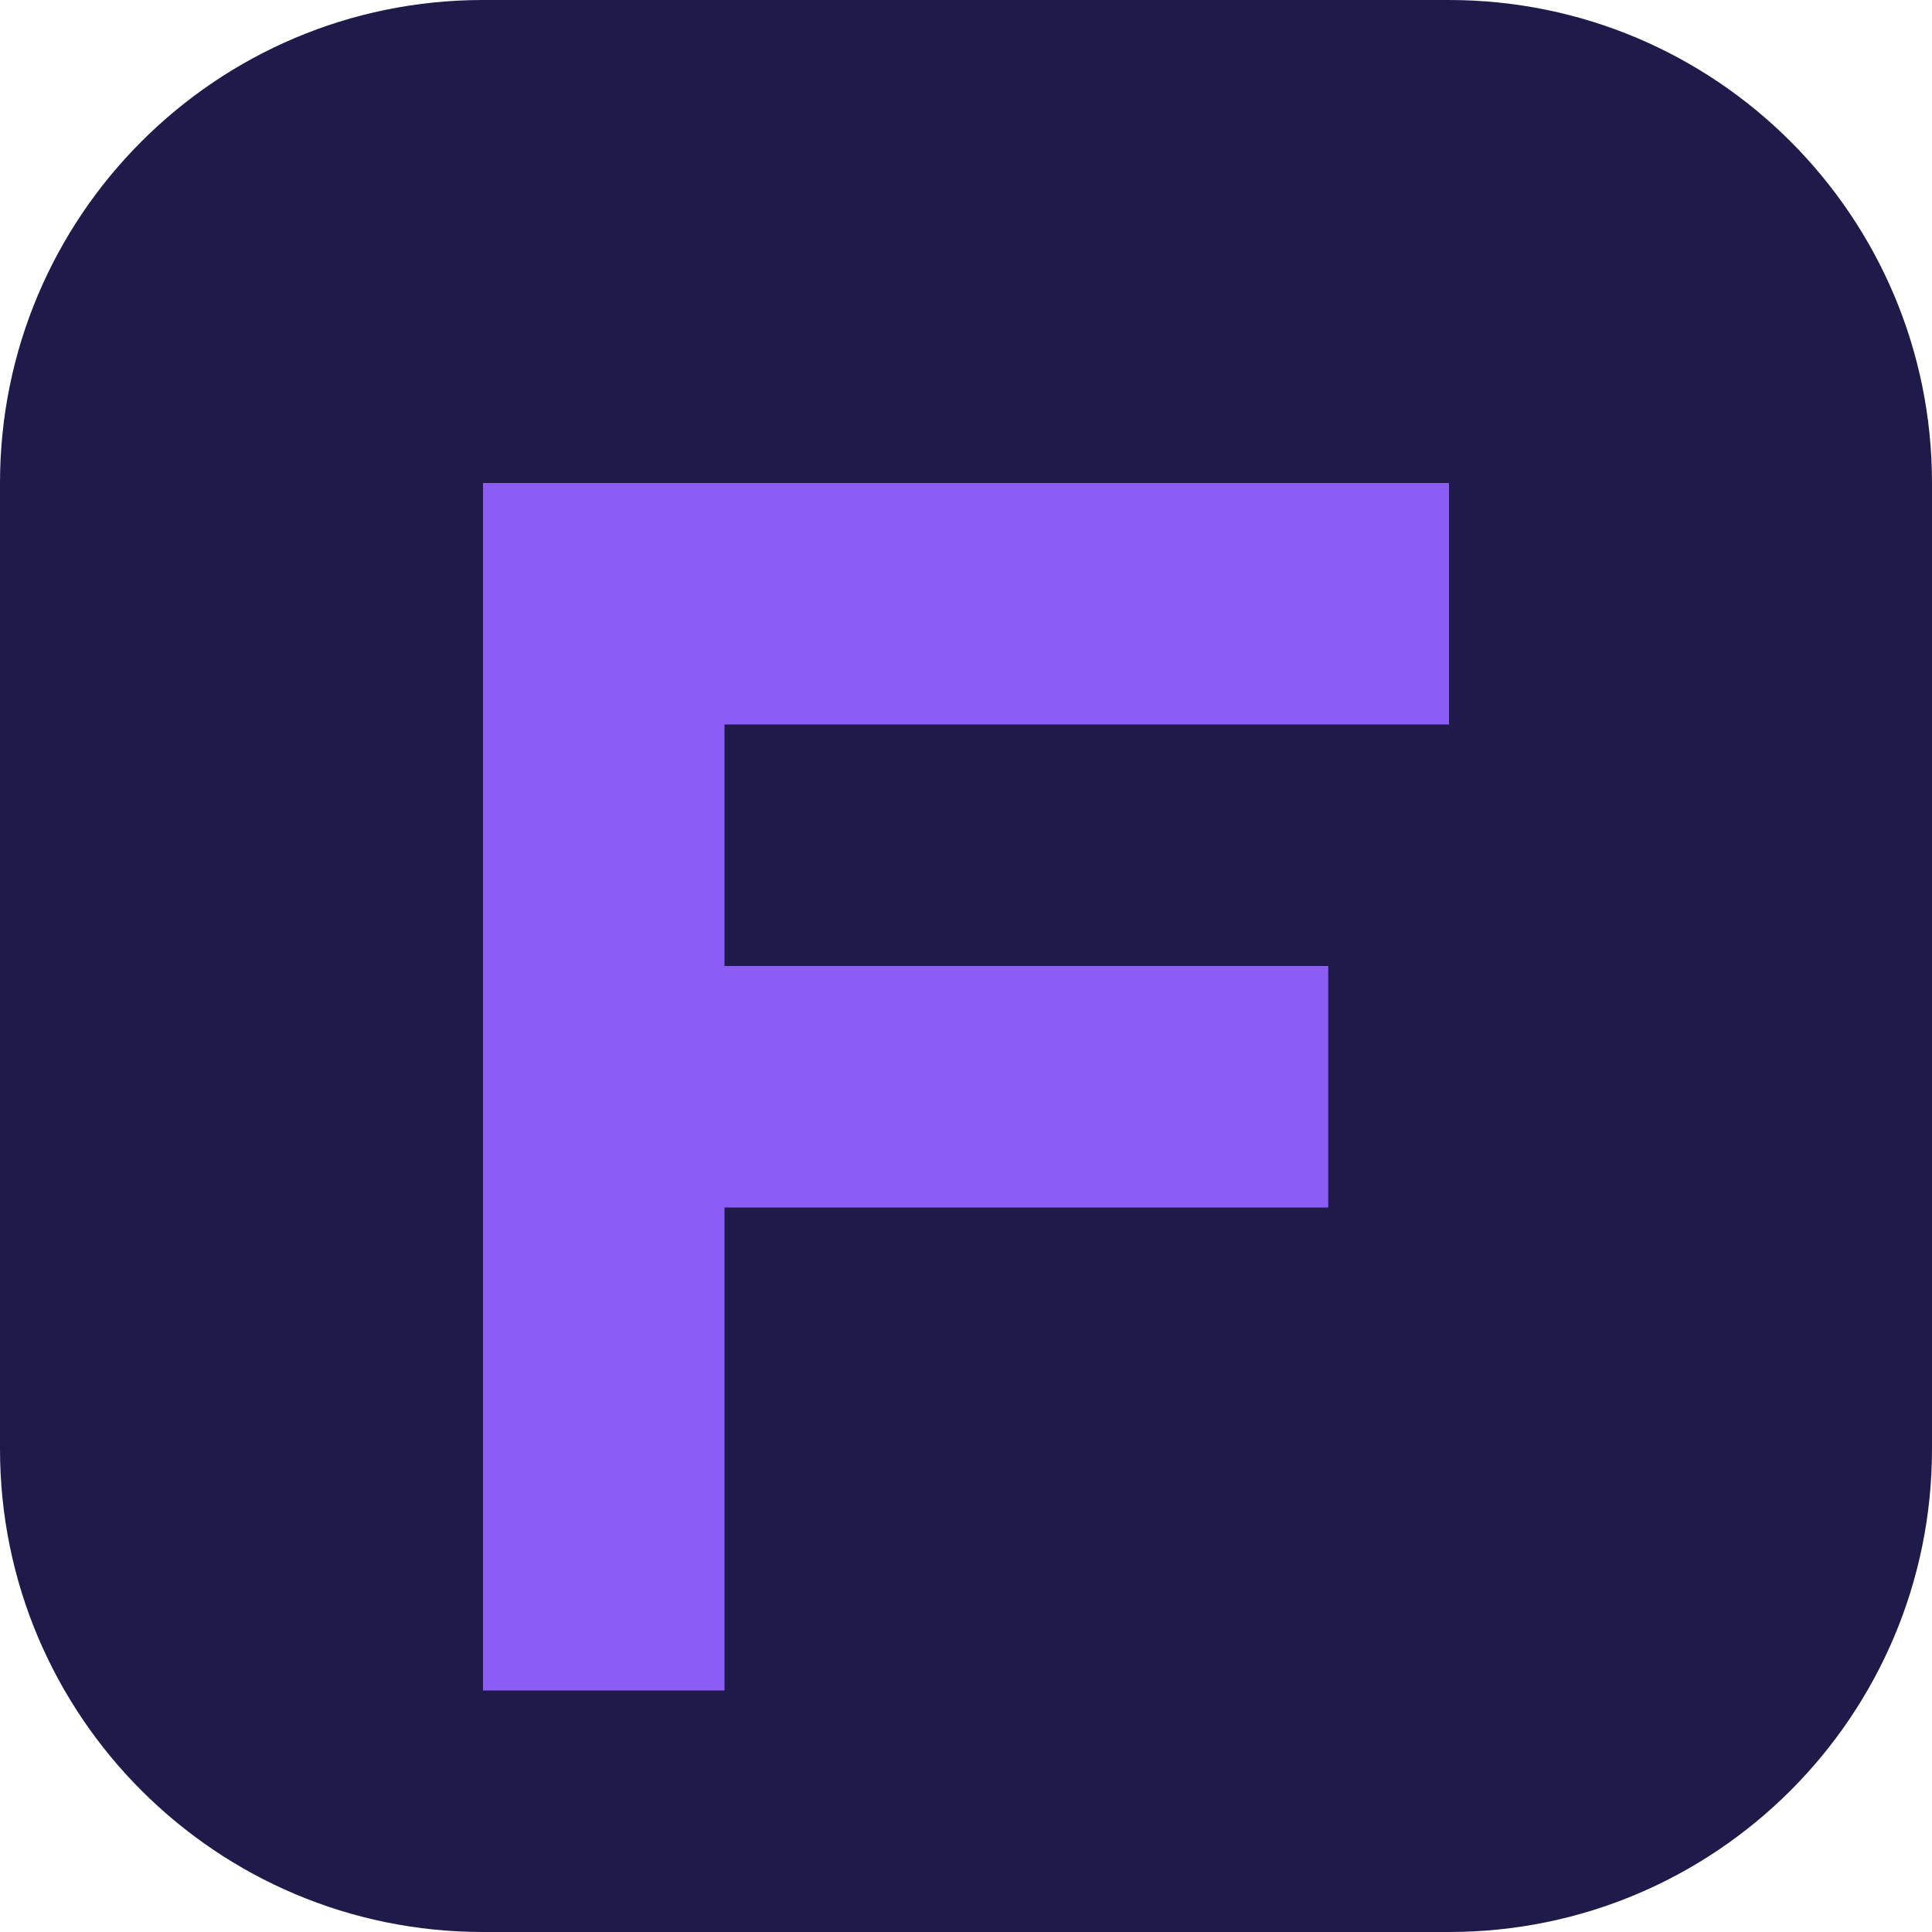
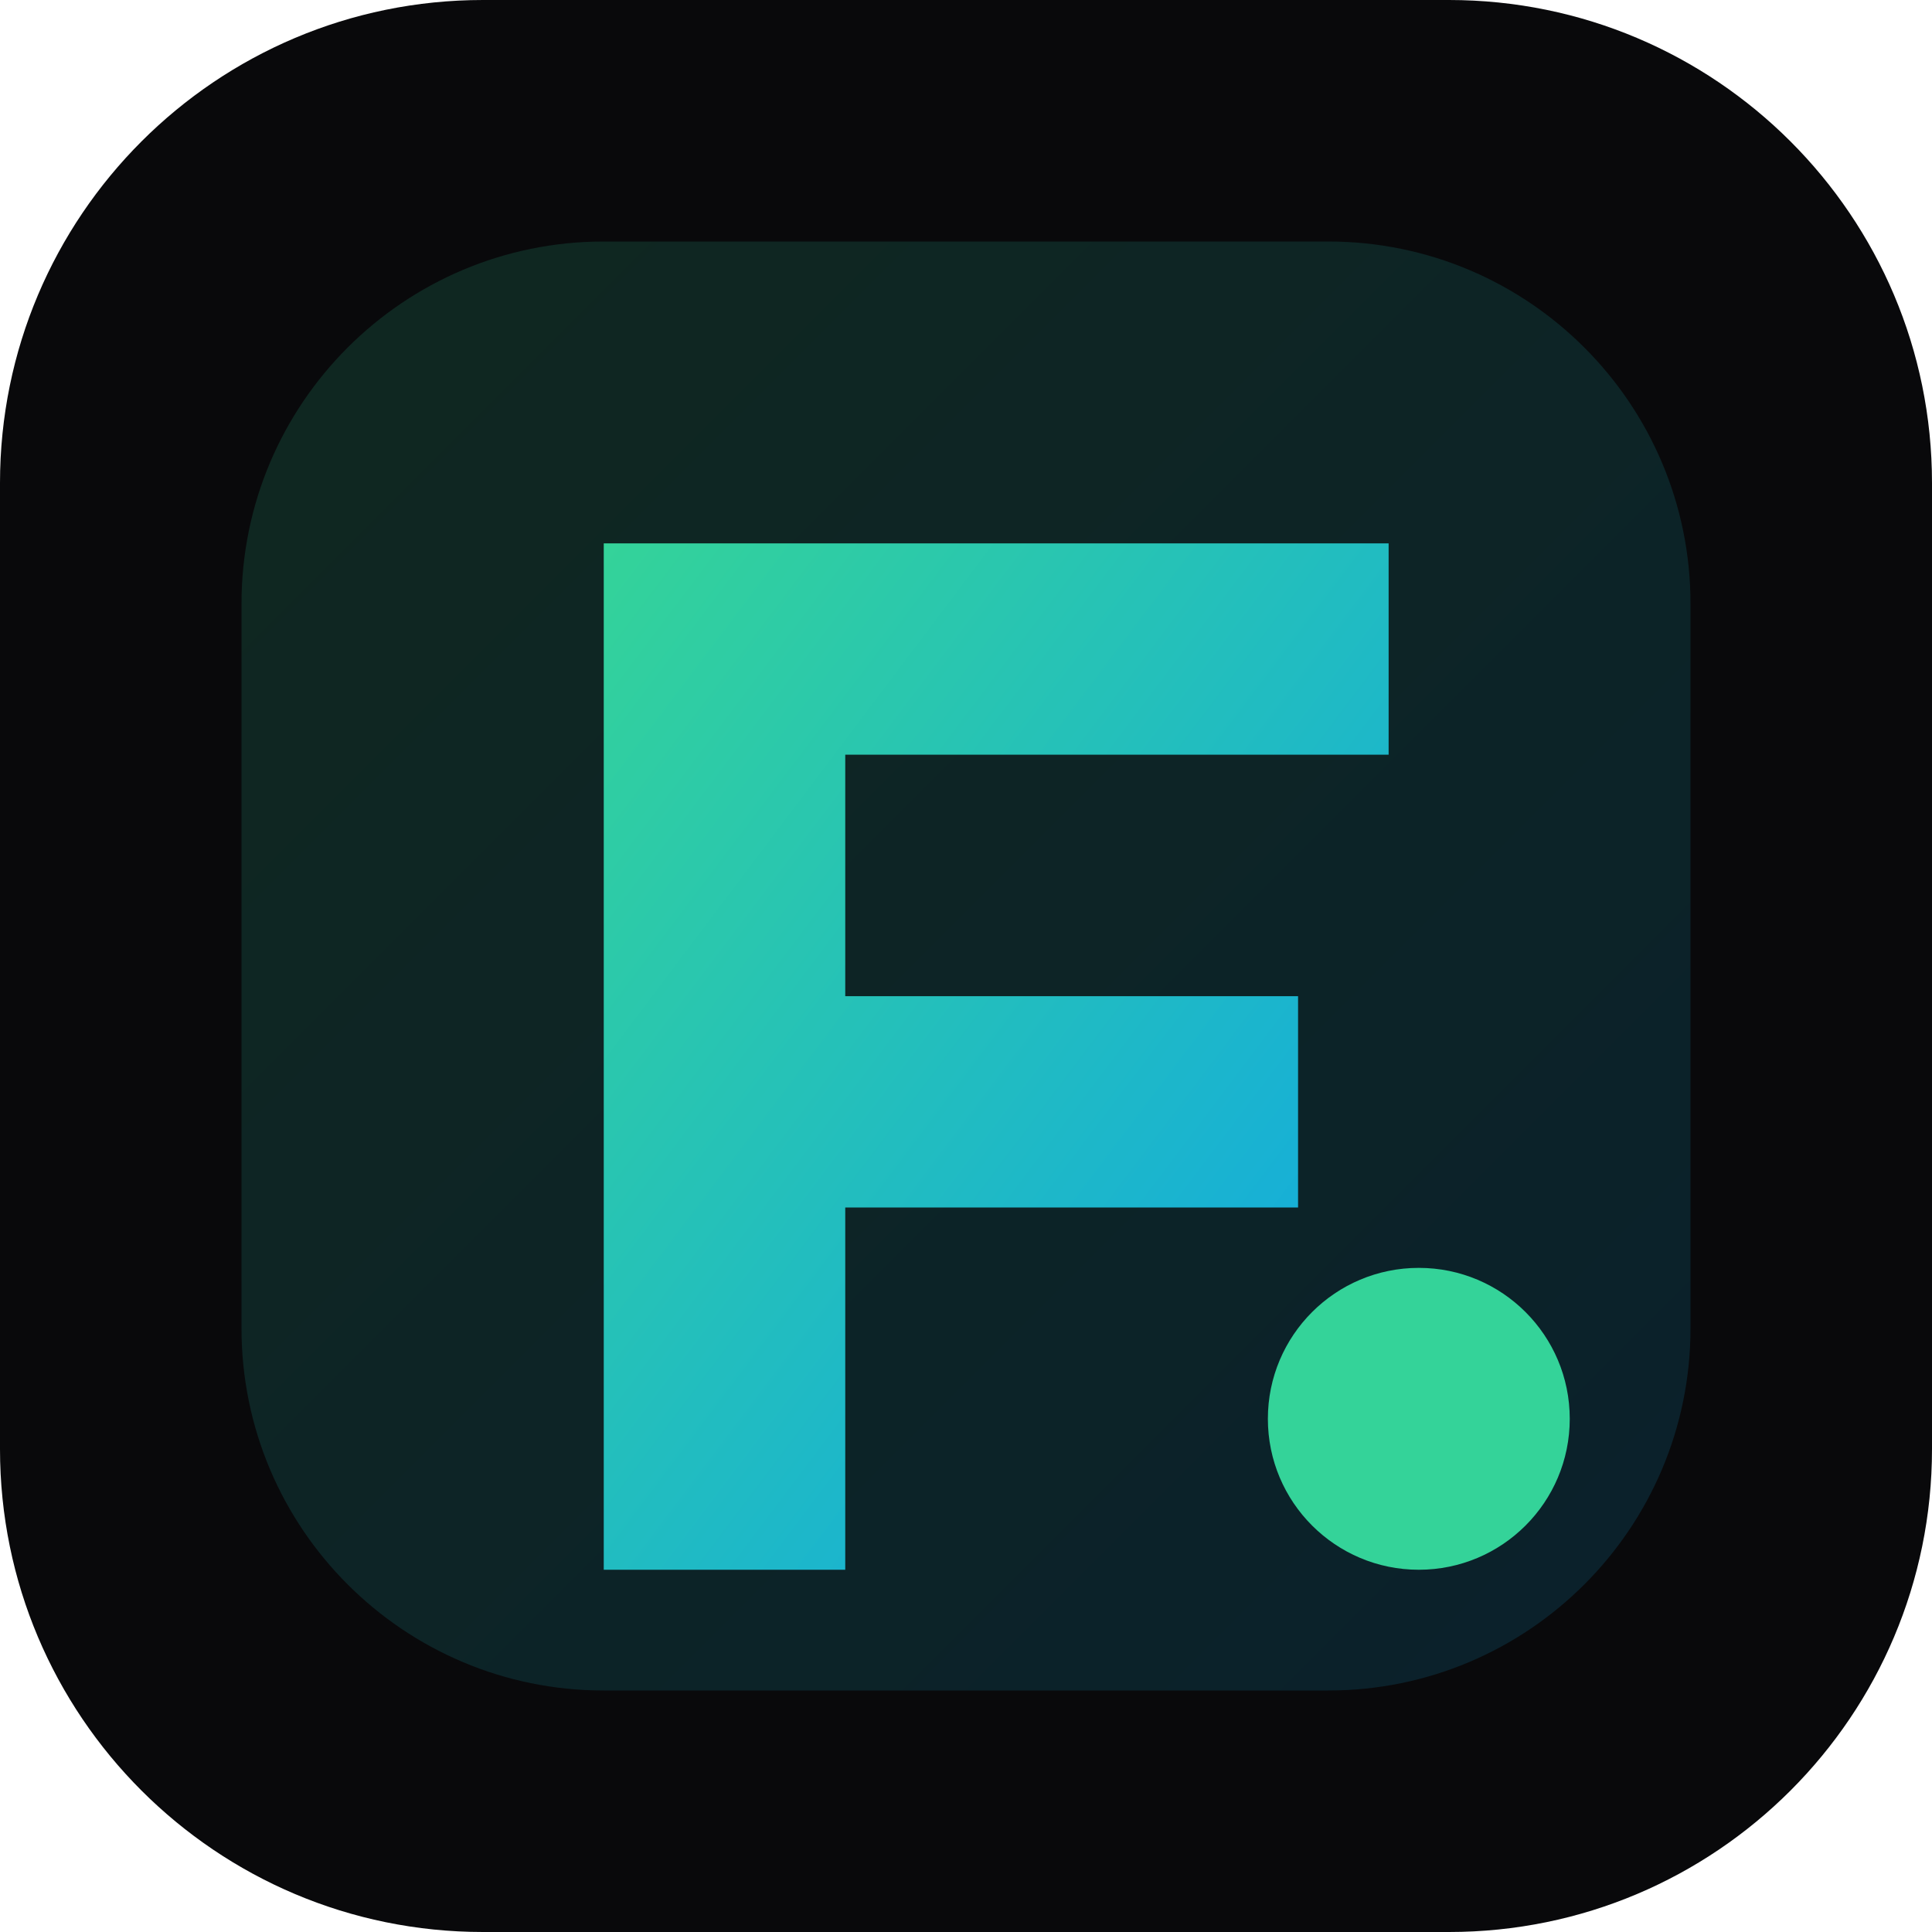
- <svg xmlns="http://www.w3.org/2000/svg" viewBox="0 0 32 32" width="32" height="32">
-   <rect width="32" height="32" rx="8" fill="#1e1b4b" />
-   <path d="M8 8 h16 v4 h-12 v4 h10 v4 h-10 v8 h-4 z" fill="#8b5cf6" />
+ <svg xmlns="http://www.w3.org/2000/svg" viewBox="0 0 64 64">
+   <defs>
+     <linearGradient id="g" x1="0" y1="0" x2="1" y2="1">
+       <stop offset="0" stop-color="#34d399" />
+       <stop offset="1" stop-color="#0ea5e9" />
+     </linearGradient>
+   </defs>
+   <rect width="64" height="64" rx="16" fill="#09090b" />
+   <rect x="8" y="8" width="48" height="48" rx="12" fill="url(#g)" opacity="0.15" />
+   <path d="M20 18h26v7H28v8h15v7H28v12h-8z" fill="url(#g)" />
+   <circle cx="47" cy="47" r="5" fill="#34d399" />
</svg>
